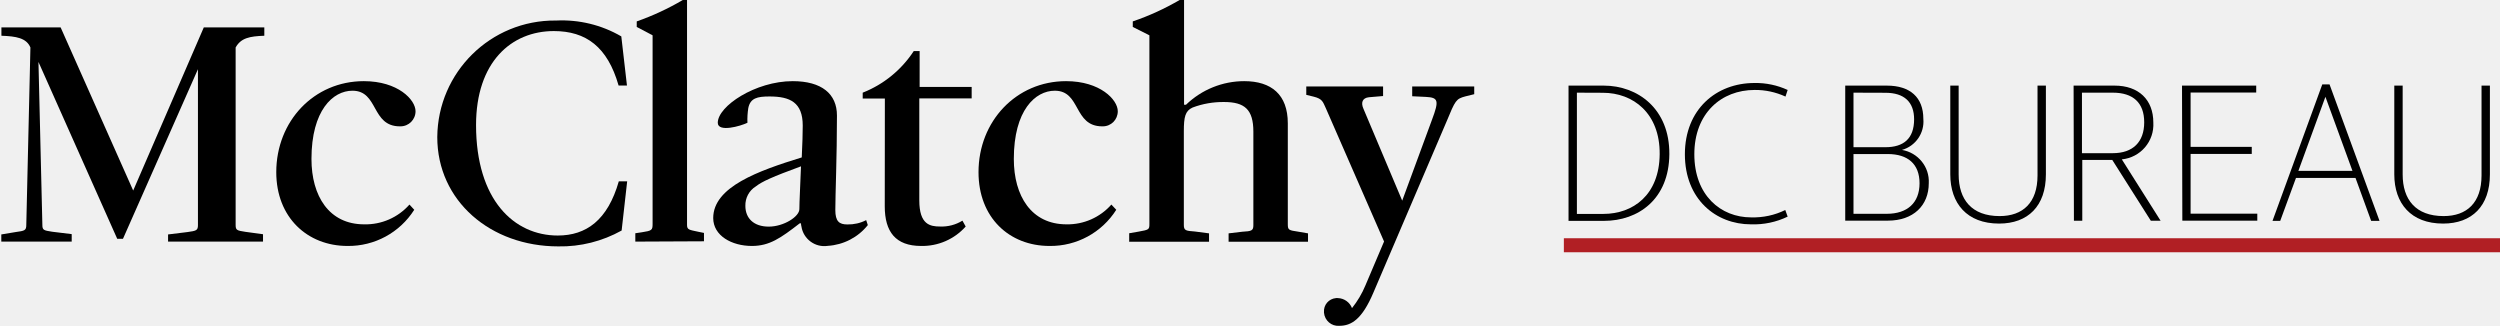
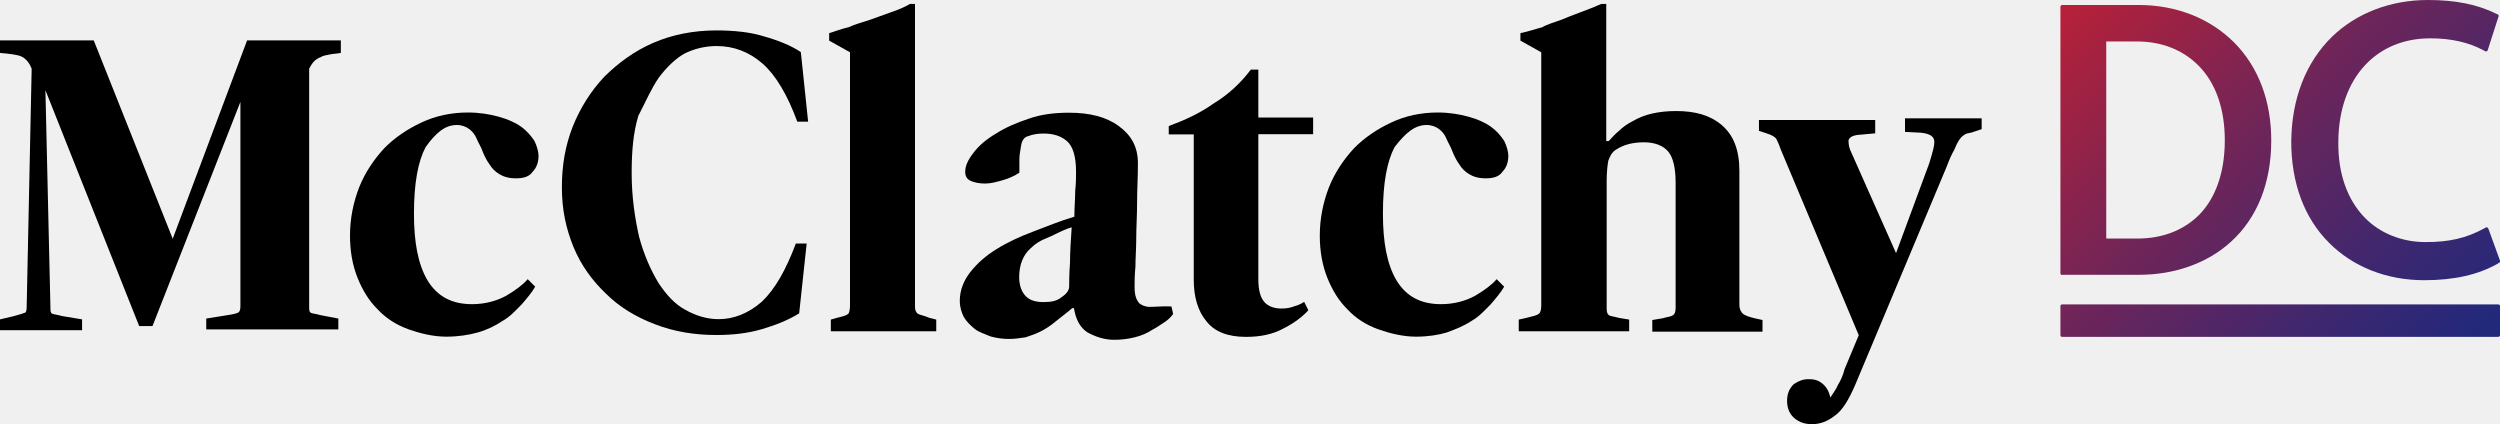
- <svg xmlns="http://www.w3.org/2000/svg" version="1.1" id="Layer_1" x="0px" y="0px" viewBox="0 0 2301.2 300" style="enable-background:new 0 0 2301.2 300;" xml:space="preserve">
+ <svg xmlns="http://www.w3.org/2000/svg" version="1.1" id="Layer_1" x="0px" y="0px" viewBox="0 0 1200 203.5" style="enable-background:new 0 0 1200 203.5;" xml:space="preserve">
  <style type="text/css">
- 	.st0{fill:#B11F24;}
+ 	.st0{fill-rule:evenodd;clip-rule:evenodd;}
+ 	.st1{fill:url(#SVGID_1_);}
+ 	.st2{fill:url(#SVGID_00000071520050096552020280000010009308908841391519_);}
+ 	.st3{fill:url(#SVGID_00000158740088253844939060000013342109277064759207_);}
+ 	.st4{fill:url(#SVGID_00000030466313312905549460000008011245841793351869_);}
+ 	.st5{fill:#FFFFFF;}
+ 	.st6{fill-rule:evenodd;clip-rule:evenodd;fill:#FFFFFF;}
+ 	.st7{fill:url(#SVGID_00000174562400298800497600000009460450243350171269_);}
+ 	.st8{fill:url(#SVGID_00000001650879266277971250000017042237324076777856_);}
+ 	.st9{fill:url(#SVGID_00000152225291382269700550000017088018623272426384_);}
+ 	.st10{fill:url(#SVGID_00000107563100039822658530000008228318454797376661_);}
</style>
-   <g id="Layer_2_00000176043848496107273260000003177315738723372696_">
-     <g id="sac">
-       <path d="M66,222.4H1.2v-6.6l13.2-2.2c8.3-1.1,9.8-1.5,9.8-6.5L28,43.7c-3.7-8.8-13.2-10.3-26.7-10.8v-7.7h54.5l66.8,150.2    l65-150.2h55.7v7.7c-13.5,0.5-21.5,2-26.4,10.8v163.4c0,4.8,1.2,5.1,9,6.3l16.2,2.2v6.8h-87.4v-6.6l17.9-2.2    c8-1.1,9.6-1.5,9.6-6.3V63.7l-69,156.1h-5.3L35.4,57L39,207c0,4.8,1.2,5.1,9,6.3l18,2.2V222.4z" />
-       <path d="M254.3,158.5c0-47,34.7-83.8,80.6-83.8c31.4,0,47.6,17.1,47.6,27.7c0,7.7-6.2,13.9-13.9,13.9c-0.2,0-0.3,0-0.5,0    c-26.6,0-19.5-32.8-43.7-32.8c-17.9,0-37.7,18-37.7,62.8c0,34.2,16.2,60.2,48.5,60.2c15.9,0.4,31.2-6.3,41.7-18.2l4.4,4.8    c-13.3,21-36.5,33.6-61.4,33.3C283,226.4,254.3,200.2,254.3,158.5z" />
-       <path d="M577.1,78.7h-7.7c-10.2-35.6-30-50.1-59.6-50.1c-39.1,0-71.6,28.5-71.6,86.5c0,69,35,101.7,75.2,101.7    c26.3,0,46-14.2,56.2-49.9h7.7l-5.1,45.3c-17.8,9.9-37.9,15-58.3,14.6c-62.4,0-111.4-41.9-111.4-100.6    c0.5-59.8,49.2-107.8,109-107.3c0.2,0,0.4,0,0.5,0c20.9-1,41.7,4,59.9,14.6L577.1,78.7z" />
-       <path d="M584.8,222.4v-7.7l6-0.9c9.3-1.4,9.9-2,9.9-7.7V32.5l-14.6-7.7v-5.1c14.8-5.2,29-11.8,42.4-19.7h3.9v207    c0,4.5,1.8,4.5,10.2,6.3l5.4,1.1v7.7L584.8,222.4z" />
-       <path d="M737.3,205.6h-1.2c-17.6,13.6-27.8,20.8-44,20.8c-18.5,0-35.6-9.4-35.6-25.7c0-28.7,41.6-43.5,81.5-55.8    c0.6-11.9,0.9-23,0.9-29.3c0-21.4-11.7-26.8-30.6-26.8c-11.3,0-17.6,1.5-19.5,10.6c-0.7,4.5-1,9.1-0.8,13.6    c-6.3,3.1-27.3,9.1-27.3,0c0-15.3,34.7-38.3,69-38.3c26.6,0,40.7,11.7,40.7,31.6c0,38.3-1.5,72.7-1.5,87    c0,10.5,3.6,13.3,11.1,13.3c6,0.1,12-1.2,17.3-4l1.5,4.6c-9,11.3-22.4,18.2-36.8,19.1c-11.6,1.8-22.5-6.2-24.3-17.8    C737.4,207.5,737.3,206.5,737.3,205.6z M735.8,192.5c0-6.3,0.9-23,1.5-39.4c-26.4,9.7-35.9,14-41.6,18.5    c-6.2,3.8-9.8,10.7-9.6,17.9c0,11.4,7.7,19.1,21.5,19.1S735.8,199.4,735.8,192.5z" />
-       <path d="M814.5,90.7h-20.4v-5.4c19.3-7.6,35.7-21,47-38.3h5.4v33h47.9v10.6h-48.2v93.9c0,22.2,9.9,24,19.1,24    c7.3,0.3,14.5-1.6,20.6-5.4l3,5.4c-10.4,11.7-25.4,18.2-41,17.9c-23.6,0-33.5-13.1-33.5-36.5L814.5,90.7z" />
-       <path d="M900.7,158.5c0-47,34.8-83.8,80.6-83.8c31.4,0,47.6,17.1,47.6,27.7c0,7.7-6.1,13.9-13.8,13.9c-0.2,0-0.4,0-0.5,0    c-26.7,0-19.5-32.8-43.7-32.8c-17.9,0-37.7,18-37.7,62.8c0,34.2,16.2,60.2,48.5,60.2c15.8,0.3,30.9-6.4,41.3-18.2l4.5,4.8    c-13.3,21-36.5,33.6-61.4,33.3C928.9,226.4,900.7,200.2,900.7,158.5z" />
-       <path d="M1039.4,222.4v-7.7l8.7-1.5c9.6-1.7,9.9-2,9.9-7.1V32.5l-15.3-7.7v-5.1c15-5.1,29.4-11.7,43.1-19.7h4.1v96.4h1.8    c14.4-13.9,33.6-21.7,53.6-21.7c24.9,0,40.1,12.3,40.1,38.8v92.7c0,5.7,0.8,5.7,9.9,7.1l8.7,1.5v7.7h-73.1v-7.7l12.6-1.5    c8.3-0.5,10.2-0.8,10.2-6v-86.1c0-20.5-8.1-27.3-27-27.3c-9.9-0.1-19.8,1.6-29,5.1c-6.8,3.1-8,8.8-8,21.7v86.4    c0,5.1,1.8,5.4,10.2,6l13,1.7v7.7h-73.7v-0.1H1039.4z" />
-       <path d="M1218.7,287.3c-0.5-6.6,4.4-12.3,11-12.9c0.6-0.1,1.3-0.1,1.9,0c5.7,0.2,10.8,3.8,12.9,9.2c5-6.3,9.2-13.3,12.3-20.8    l17.2-40.5l-53.6-122.7c-2.7-5.7-3-8.6-11.1-10.6l-6.9-1.7v-7.7h70.7v8.8l-12.9,1.1c-6.3,0.6-7.7,5.1-5.1,10.8l35.6,84.4    l27.5-74.7c6.6-17.6,5.7-20.2-5.7-20.8l-12.6-0.6v-9h57.1v7.1l-8.1,2c-8.7,2.3-9.3,3.7-17.3,23l-67.4,157.6    c-10.5,24.8-20.4,30.6-31.4,30.6c-7.2,0.6-13.5-4.9-14.1-12.1C1218.7,287.9,1218.7,287.6,1218.7,287.3z" />
-       <path d="M1443.8,78.8h32.4c31.4,0,60.7,21.4,60.4,63.1c-0.3,41.5-28.6,61.4-60.2,61.4h-32.6L1443.8,78.8z M1451.5,85.3v111.6h24.4    c27.2,0,51.5-17.3,51.8-55s-24.4-56.5-52.3-56.5L1451.5,85.3L1451.5,85.3z" />
-       <path d="M1645.5,199.4c-10.5,5.1-22.1,7.5-33.8,7.1c-32.2,0-60.8-23-60.8-64.5s29-65.6,64-65.6c10.6-0.2,21,2,30.6,6.4l-2,6.1    c-8.9-4.1-18.6-6.2-28.4-6.1c-30.6,0-55.5,21.4-55.5,59.2s24.3,58.1,52.3,58.1c10.9,0.3,21.7-2,31.4-6.8L1645.5,199.4z" />
-       <path d="M1698.5,78.8h38.3c21.4,0,33.6,10.8,33.6,30.6c1.2,13-7.1,25.1-19.7,28.6c14.8,2.5,25.5,15.6,24.7,30.6    c0,20.6-14.2,34.5-37.7,34.5h-39.2L1698.5,78.8L1698.5,78.8z M1706.1,85.3v50.2h29.4c16.5,0,26.4-7.7,26.4-25.7    c0-15.9-9.1-24.4-26.4-24.4L1706.1,85.3L1706.1,85.3z M1706.1,141.8v55h30.6c19.1,0,30.2-10.2,30.2-28.1s-11-26.9-29.2-26.9    H1706.1z" />
-       <path d="M1802.9,160.6c0,23,11.9,38.3,37.7,38.3c21.4,0,34.9-12.3,34.9-37.4V78.8h7.7v81.7c0,29.2-16.5,45.3-43.1,45.3    c-29.6,0-44.9-18.6-44.9-45.3V78.8h7.7L1802.9,160.6z" />
-       <path d="M1908.7,78.8h37.7c22.1,0,35.7,12.9,35.7,34c1,17.3-11.8,32.2-29,33.9l35.7,56.5h-9l-35.5-56h-27.6v56h-7.7L1908.7,78.8z     M1916.4,85.3V141h28.4c18.5,0,28.9-10.3,28.9-28.4s-10.3-27.3-28.9-27.3H1916.4z" />
-       <path d="M2008.5,78.8h68.3v6.4h-60.4v50h56.3v6.5h-56.3v55h61.4v6.4h-69L2008.5,78.8z" />
-       <path d="M2137.6,77.7h6.7l46,125.6h-7.7l-14.4-39.5h-54.8l-14.5,39.5h-7.1L2137.6,77.7z M2140.5,89.1l-24.9,68.2h49.8L2140.5,89.1    z" />
-       <path d="M2211.6,160.6c0,23,11.9,38.3,37.7,38.3c21.4,0,34.9-12.3,34.9-37.4V78.8h7.7v81.7c0,29.2-16.5,45.3-43.1,45.3    c-29.6,0-44.9-18.6-44.9-45.3V78.8h7.7L2211.6,160.6z" />
-       <rect x="1439.5" y="219.3" class="st0" width="861.7" height="12.9" />
+   <g>
+     <path class="st0" d="M597.2,101.1c0.5,0.5,1.1,0.9,1.4,1.1c0.2,0.2,0.7,0.5,0.2,0.9c-0.5,0.5-1.4,1.1-1.6,1.1   c-0.2,0.2-0.5,0.5-1.1,0c-0.5-0.5-1.1-0.9-1.6-1.1c-0.5-0.2-0.5-0.5,0-0.9c0.5-0.5,1.4-1.1,1.6-1.1   C596.3,100.9,596.7,100.6,597.2,101.1z" />
+     <g>
+       <path d="M82.9,114.6L45,19.4H0v6c4.4,0.4,8,0.8,10,1.6c2,0.8,4,2.8,5.2,6l-2.4,114.4c0,2-0.4,2.8-1.2,2.8    c-0.8,0.4-2.4,0.8-5.2,1.6L0,153.3v5.2h39.4v-5.2l-9.6-1.6c-2.8-0.8-4.4-0.8-4.8-1.2c-0.8-0.4-0.8-1.2-0.8-3.2l-2.4-104l45,113.2    h6.4l42.2-107.6v98c0,2-0.4,2.8-1.2,3.2c-0.8,0.4-2.4,0.8-5.2,1.2l-10,1.6v5.2h63.4v-5.2l-8.4-1.6c-2.8-0.8-4.4-0.8-4.8-1.2    c-0.8-0.4-0.8-1.2-0.8-3.2V33c0.8-1.6,1.6-2.8,2.4-3.6c0.8-0.8,2-1.6,3.2-2c1.2-0.8,2.4-0.8,4-1.2c1.6-0.4,3.6-0.4,5.6-0.8v-6h-45    L82.9,114.6z" />
+       <path d="M219.3,60c2.4,0,4.4,0.8,6,2c1.6,1.2,2.8,2.8,3.6,4.8c0.8,2,2,3.6,2.8,6c0.8,2,2,4.4,3.2,6c1.2,2,2.8,3.6,4.8,4.8    c2,1.2,4.4,2,8,2c3.6,0,6.4-0.8,8-3.2c2-2,2.8-4.8,2.8-7.6c0-2-0.8-4.8-2-7.2c-1.6-2.4-3.6-4.8-6.4-6.8c-2.8-2-6.4-3.6-10.8-4.8    c-4.4-1.2-9.2-2-14.7-2c-8,0-15.5,1.6-22.3,4.8c-6.8,3.2-12.8,7.2-17.9,12.4c-4.8,5.2-9.2,11.6-12,18.7    c-2.8,7.2-4.4,15.1-4.4,23.1c0,7.6,1.2,14.3,3.6,20.3c2.4,6,5.6,11.2,9.6,15.1c4,4.4,9.2,7.6,14.7,9.6c5.6,2,12,3.6,18.3,3.6    c5.6,0,10.8-0.8,15.1-2s8.4-3.2,12-5.6c3.6-2,6.4-5.2,9.2-8c2.4-2.8,4.8-5.6,6.4-8.4l-3.6-3.6c-2,2.4-5.6,5.2-10.4,8    c-4.4,2.4-10,4-16.3,4c-9.6,0-16.7-3.6-21.5-11.6c-4.4-7.6-6.4-17.9-6.4-31.9c0-14.7,2-25.1,5.6-31.9    C209.3,63.6,213.7,60,219.3,60z" />
+       <path d="M316.2,37.3c3.6-4.8,8-9.2,12.4-11.6c4.8-2.4,10-3.6,15.5-3.6c8,0,15.5,2.8,21.9,8.4s12,15.1,16.7,27.9h5.2L384.4,25    c-4.8-3.2-10.8-5.6-17.9-7.6c-6.4-2-14.3-2.8-22.7-2.8c-10.8,0-21.1,2-30.3,6s-16.7,9.6-23.5,16.3c-6.4,6.8-11.6,15.1-15.1,23.9    c-3.6,9.2-5.2,18.7-5.2,29.1c0,10.8,2,19.9,5.6,28.7c3.6,8.8,9.2,16.3,15.5,22.3c6.4,6.4,14.3,11.2,23.5,14.7    c9.2,3.6,19.1,5.2,29.5,5.2c8,0,15.1-0.8,21.9-2.8c6.8-2,12.8-4.4,17.9-7.6l3.6-33.5H382c-4.8,12.8-10,21.9-16.3,27.9    c-6.4,5.6-13.5,8.4-20.7,8.4c-5.6,0-10.8-1.6-15.9-4.4c-5.2-2.8-9.2-7.2-13.1-13.1c-3.6-6-6.8-13.1-9.2-21.9    c-2-8.8-3.6-19.1-3.6-30.7c0-10.8,0.8-19.5,3.2-27.5C309.9,48.9,312.6,42.5,316.2,37.3z" />
+       <path d="M440.4,150.5c-0.8-0.8-1.2-1.6-1.2-3.2V1.9h-2.4c-2.8,1.6-5.6,2.8-9.2,4c-3.6,1.2-6.4,2.4-10,3.6c-3.6,1.2-6.8,2-10.4,3.6    c-3.6,0.8-6.4,2-9.2,2.8v3.6l10,5.6v121.5c0,2-0.4,3.6-0.8,4c-0.8,0.8-2.4,1.2-5.6,2l-2.8,0.8v5.6h50.6v-5.6l-3.2-0.8    C443.2,151.3,441.6,151.3,440.4,150.5z" />
+       <path d="M551.8,147.3c-2,0-4-0.8-5.2-2c-1.2-1.6-2-3.6-2-7.6c0-2.4,0-5.6,0.4-9.6c0-4,0.4-8.8,0.4-13.9c0-5.2,0.4-10.8,0.4-16.7    c0-6.4,0.4-12.4,0.4-19.1c0-8-3.2-13.5-9.2-17.9c-6-4.4-13.9-6.4-23.9-6.4c-6.8,0-13.5,0.8-19.1,2.8c-6,2-11.6,4.4-15.9,7.2    c-4.8,2.8-8.4,6-10.8,9.2c-2.8,3.6-4,6.4-4,9.2c0,2,0.8,3.6,2.8,4.4c2,0.8,4,1.2,6.8,1.2s5.6-0.8,8.4-1.6c2.8-0.8,5.6-2,8-3.6    v-6.4c0-2,0.4-4,0.8-6.4c0.4-2.8,1.6-4.4,3.6-4.8c2-0.8,4.4-1.2,7.2-1.2c4.8,0,8.4,1.2,11.2,3.6c2.8,2.4,4.4,7.2,4.4,14.7    c0,2.4,0,5.6-0.4,9.2c0,4-0.4,8-0.4,12.4c-6.8,2-13.5,4.8-19.9,7.2c-6.4,2.4-12.4,5.2-17.5,8.4c-5.2,3.2-9.2,6.8-12.4,10.8    c-3.2,4-5.2,8.8-5.2,13.9c0,3.2,0.8,5.6,2,8c1.2,2,3.2,4,5.2,5.6c2,1.6,4.8,2.4,7.6,3.6c2.8,0.8,6,1.2,8.8,1.2s5.2-0.4,8-0.8    c2.4-0.8,4.8-1.6,7.2-2.8c2.4-1.2,4.8-2.8,7.2-4.8s5.2-4,8-6.4h0.8c0.8,5.2,2.8,9.2,6.4,11.6c3.6,2,8,3.6,12.8,3.6    c3.6,0,6.8-0.4,10-1.2c3.2-0.8,6-2,8.4-3.6c2.4-1.2,4.4-2.8,6.4-4c1.6-1.2,2.8-2.4,3.6-3.6l-0.8-3.6    C557.8,146.9,555,147.3,551.8,147.3z M513.6,126.2c-0.4,5.2-0.4,9.2-0.4,11.2c0,2-1.2,3.6-3.6,5.2c-2.4,2-5.2,2.4-8.8,2.4    c-3.6,0-6.4-0.8-8.4-2.8s-3.2-5.2-3.2-9.2c0-6,2-10.8,5.6-13.9c2-2,4.4-3.6,7.6-4.8c3.2-1.2,6.8-3.6,12-5.2    C514,115.4,513.6,121,513.6,126.2z" />
+       <path d="M604,33.4h-3.6c-4.8,6.4-10.8,12-17.9,16.3c-6.8,4.8-13.9,8-21.5,10.8v4h12v69.7c0,8.4,2,15.1,6,19.9    c4,5.2,10.4,7.6,19.1,7.6c6.8,0,12.8-1.2,17.9-4c4.8-2.4,9.2-5.6,12-8.8l-2-4c-1.2,0.8-2.8,1.6-4.4,2c-2,0.8-4,1.2-6.4,1.2    c-3.2,0-6-0.8-8-2.8s-3.2-5.6-3.2-11.2V64.4h26.3v-8H604V33l0,0V33.4z" />
+       <path d="M684.8,60c2.4,0,4.4,0.8,6,2c1.6,1.2,2.8,2.8,3.6,4.8c0.8,2,2,3.6,2.8,6c0.8,2,2,4.4,3.2,6c1.2,2,2.8,3.6,4.8,4.8    s4.4,2,8,2s6.4-0.8,8-3.2c2-2,2.8-4.8,2.8-7.6c0-2-0.8-4.8-2-7.2c-1.6-2.4-3.6-4.8-6.4-6.8c-2.8-2-6.4-3.6-10.8-4.8    c-4.4-1.2-9.2-2-14.7-2c-8,0-15.5,1.6-22.3,4.8c-6.8,3.2-12.8,7.2-17.9,12.4c-4.8,5.2-9.2,11.6-12,18.7    c-2.8,7.2-4.4,15.1-4.4,23.1c0,7.6,1.2,14.3,3.6,20.3c2.4,6,5.6,11.2,9.6,15.1c4,4.4,9.2,7.6,14.7,9.6c5.6,2,12,3.6,18.3,3.6    c5.6,0,10.8-0.8,14.7-2c4.4-1.6,8.4-3.2,12-5.6c3.6-2,6.4-5.2,9.2-8c2.4-2.8,4.8-5.6,6.4-8.4l-3.6-3.6c-2,2.4-5.6,5.2-10.4,8    c-4.4,2.4-10,4-16.3,4c-9.6,0-16.7-3.6-21.5-11.6c-4.4-7.6-6.4-17.9-6.4-31.9c0-14.7,2-25.1,5.6-31.9    C674.8,63.6,679.2,60,684.8,60z" />
+       <path d="M836.5,150.5c-0.8-0.8-1.6-2-1.6-4.4V82c0-10-2.8-17.1-8.4-21.9s-12.8-6.8-21.9-6.8c-4.4,0-8,0.4-11.6,1.2    c-3.6,0.8-6.4,2-9.2,3.6c-2.4,1.2-4.8,2.8-6.8,4.8c-2,1.6-3.6,3.6-4.8,4.8h-1.2V1.9h-2.4c-3.6,1.6-6.8,2.8-10,4    c-3.2,1.2-6.4,2.4-9.2,3.6c-3.2,1.2-6.4,2-9.2,3.6c-3.2,0.8-6.4,2-10.4,2.8v3.6l10,5.6v121.5c0,2-0.4,3.6-1.2,4    c-0.8,0.8-2.8,1.2-6,2l-3.6,0.8v5.6h53v-5.6l-4.8-0.8c-2.8-0.8-4.8-0.8-5.2-1.6c-0.8-0.8-0.8-2-0.8-3.6V86.7c0-4,0.4-7.6,0.8-9.6    c0.8-2,1.6-4,3.6-5.2c3.6-2.4,8-3.6,13.5-3.6c5.2,0,9.2,1.6,11.6,4.4s3.6,8,3.6,15.1v59.8c0,2-0.4,3.2-1.2,3.6    c-0.8,0.8-2.4,0.8-5.2,1.6l-4.8,0.8v5.6H846v-5.6l-3.6-0.8C839.3,152.1,837.3,151.3,836.5,150.5z" />
+       <path d="M914.4,56.9v6.4l7.6,0.4c4,0.4,6,1.6,6.4,3.6c0.4,2-0.8,6-2.4,11.2l-15.9,43L888.1,72c-0.8-2-0.8-3.6-0.8-4.8    c0.8-1.6,2-2,4-2.4l8.8-0.8v-6.4h-55.8v5.2l3.6,1.2c2.8,0.8,4.4,2,4.8,2.8c0.4,0.8,1.2,2.4,2,4.8l37.5,89.3l-6.8,16.3    c-0.8,3.2-2,5.6-3.2,7.6c-0.8,2-2.4,4-3.6,6c-0.8-3.2-2-5.2-4-6.8c-2-1.6-4-2-6.4-2c-2.8,0-4.8,0.8-7.2,2.4c-2,2-3.2,4.4-3.2,8    c0,3.6,1.2,6.4,3.6,8.4s5.2,2.8,8.4,2.8c3.6,0,7.2-1.2,10.8-4c3.6-2.4,6.8-7.6,10-15.1L934.4,80c1.2-3.2,2.4-6,3.6-8    c0.8-2,1.6-3.6,2.4-4.8c0.8-1.2,1.6-2,2.4-2.4c0.8-0.8,2-0.8,3.6-1.2l4.8-1.6v-5.2H914.4L914.4,56.9z" />
+     </g>
+     <g>
+       <g>
+         <linearGradient id="SVGID_1_" gradientUnits="userSpaceOnUse" x1="932.638" y1="-20.817" x2="1231.289" y2="274.004">
+           <stop offset="0" style="stop-color:#E31E25" />
+           <stop offset="0.175" style="stop-color:#AD213D" />
+           <stop offset="0.391" style="stop-color:#702558" />
+           <stop offset="0.59" style="stop-color:#40276E" />
+           <stop offset="0.764" style="stop-color:#1D297D" />
+           <stop offset="0.906" style="stop-color:#082B87" />
+           <stop offset="1" style="stop-color:#002B8A" />
+         </linearGradient>
+         <path class="st1" d="M989.8,132c-0.4,0-0.8-0.4-0.8-0.8V3.2c0-0.4,0.4-0.8,0.8-0.8h36.9c17.9,0,34.1,6.4,45.7,18     c11.7,11.8,17.9,28.2,17.8,47.5c-0.1,20.1-6.8,36.8-19.4,48.2c-11.2,10.2-26.9,15.8-44,15.8H989.8z M1011,19.9     C1010.9,19.9,1010.9,19.9,1011,19.9l0,94.6l14.9,0c12,0,22.1-3.9,29.5-11.2c8.1-8.1,12.4-20.4,12.5-35.5     c0.1-15.4-4.3-28-12.7-36.4c-7.5-7.5-17.7-11.5-29.5-11.5H1011z" />
+         <linearGradient id="SVGID_00000122705930224611352080000013122218851816985756_" gradientUnits="userSpaceOnUse" x1="1002.777" y1="-91.867" x2="1301.427" y2="202.955">
+           <stop offset="0" style="stop-color:#E31E25" />
+           <stop offset="0.175" style="stop-color:#AD213D" />
+           <stop offset="0.391" style="stop-color:#702558" />
+           <stop offset="0.59" style="stop-color:#40276E" />
+           <stop offset="0.764" style="stop-color:#1D297D" />
+           <stop offset="0.906" style="stop-color:#082B87" />
+           <stop offset="1" style="stop-color:#002B8A" />
+         </linearGradient>
+         <path style="fill:url(#SVGID_00000122705930224611352080000013122218851816985756_);" d="M1163.6,134.5c-18,0-34.2-6.4-45.7-18     c-11.9-11.9-18.1-28.7-18.1-48.6c0.2-20.6,7-38,19.6-50.3C1131.1,6.3,1147.4,0,1165.4,0c13.3,0,23.7,2.1,32.8,6.6l0.7,0.3     c0.4,0.2,0.5,0.6,0.4,1l-5.2,16.2c-0.1,0.2-0.2,0.4-0.5,0.5c-0.1,0-0.2,0.1-0.3,0.1c-0.1,0-0.3,0-0.4-0.1l-0.9-0.5     c-7.1-3.8-15.5-5.7-25.5-5.7c-12.5,0-23.3,4.4-31.2,12.8c-8.3,8.9-12.8,21.6-12.9,36.8c-0.2,15.3,4.3,27.9,12.8,36.6     c7.4,7.5,17.8,11.6,29.1,11.6c11.4,0,19.5-1.9,28-6.5l0.9-0.5c0.1-0.1,0.3-0.1,0.4-0.1c0.1,0,0.2,0,0.3,0.1     c0.2,0.1,0.4,0.3,0.5,0.5l5.6,15.4c0.1,0.4,0,0.8-0.4,1l-0.6,0.4C1189.5,131.9,1178,134.5,1163.6,134.5z" />
+       </g>
+       <linearGradient id="SVGID_00000113314266142707632880000006755626895451515324_" gradientUnits="userSpaceOnUse" x1="925.161" y1="-13.243" x2="1223.812" y2="281.578">
+         <stop offset="0" style="stop-color:#E31E25" />
+         <stop offset="0.175" style="stop-color:#AD213D" />
+         <stop offset="0.391" style="stop-color:#702558" />
+         <stop offset="0.59" style="stop-color:#40276E" />
+         <stop offset="0.764" style="stop-color:#1D297D" />
+         <stop offset="0.906" style="stop-color:#082B87" />
+         <stop offset="1" style="stop-color:#002B8A" />
+       </linearGradient>
+       <path style="fill:url(#SVGID_00000113314266142707632880000006755626895451515324_);" d="M989.8,161.7c-0.5,0-0.8-0.4-0.8-0.8v-14    c0-0.4,0.4-0.8,0.8-0.8h209.4c0.5,0,0.8,0.4,0.8,0.8v14c0,0.4-0.4,0.8-0.8,0.8H989.8z" />
    </g>
  </g>
</svg>
